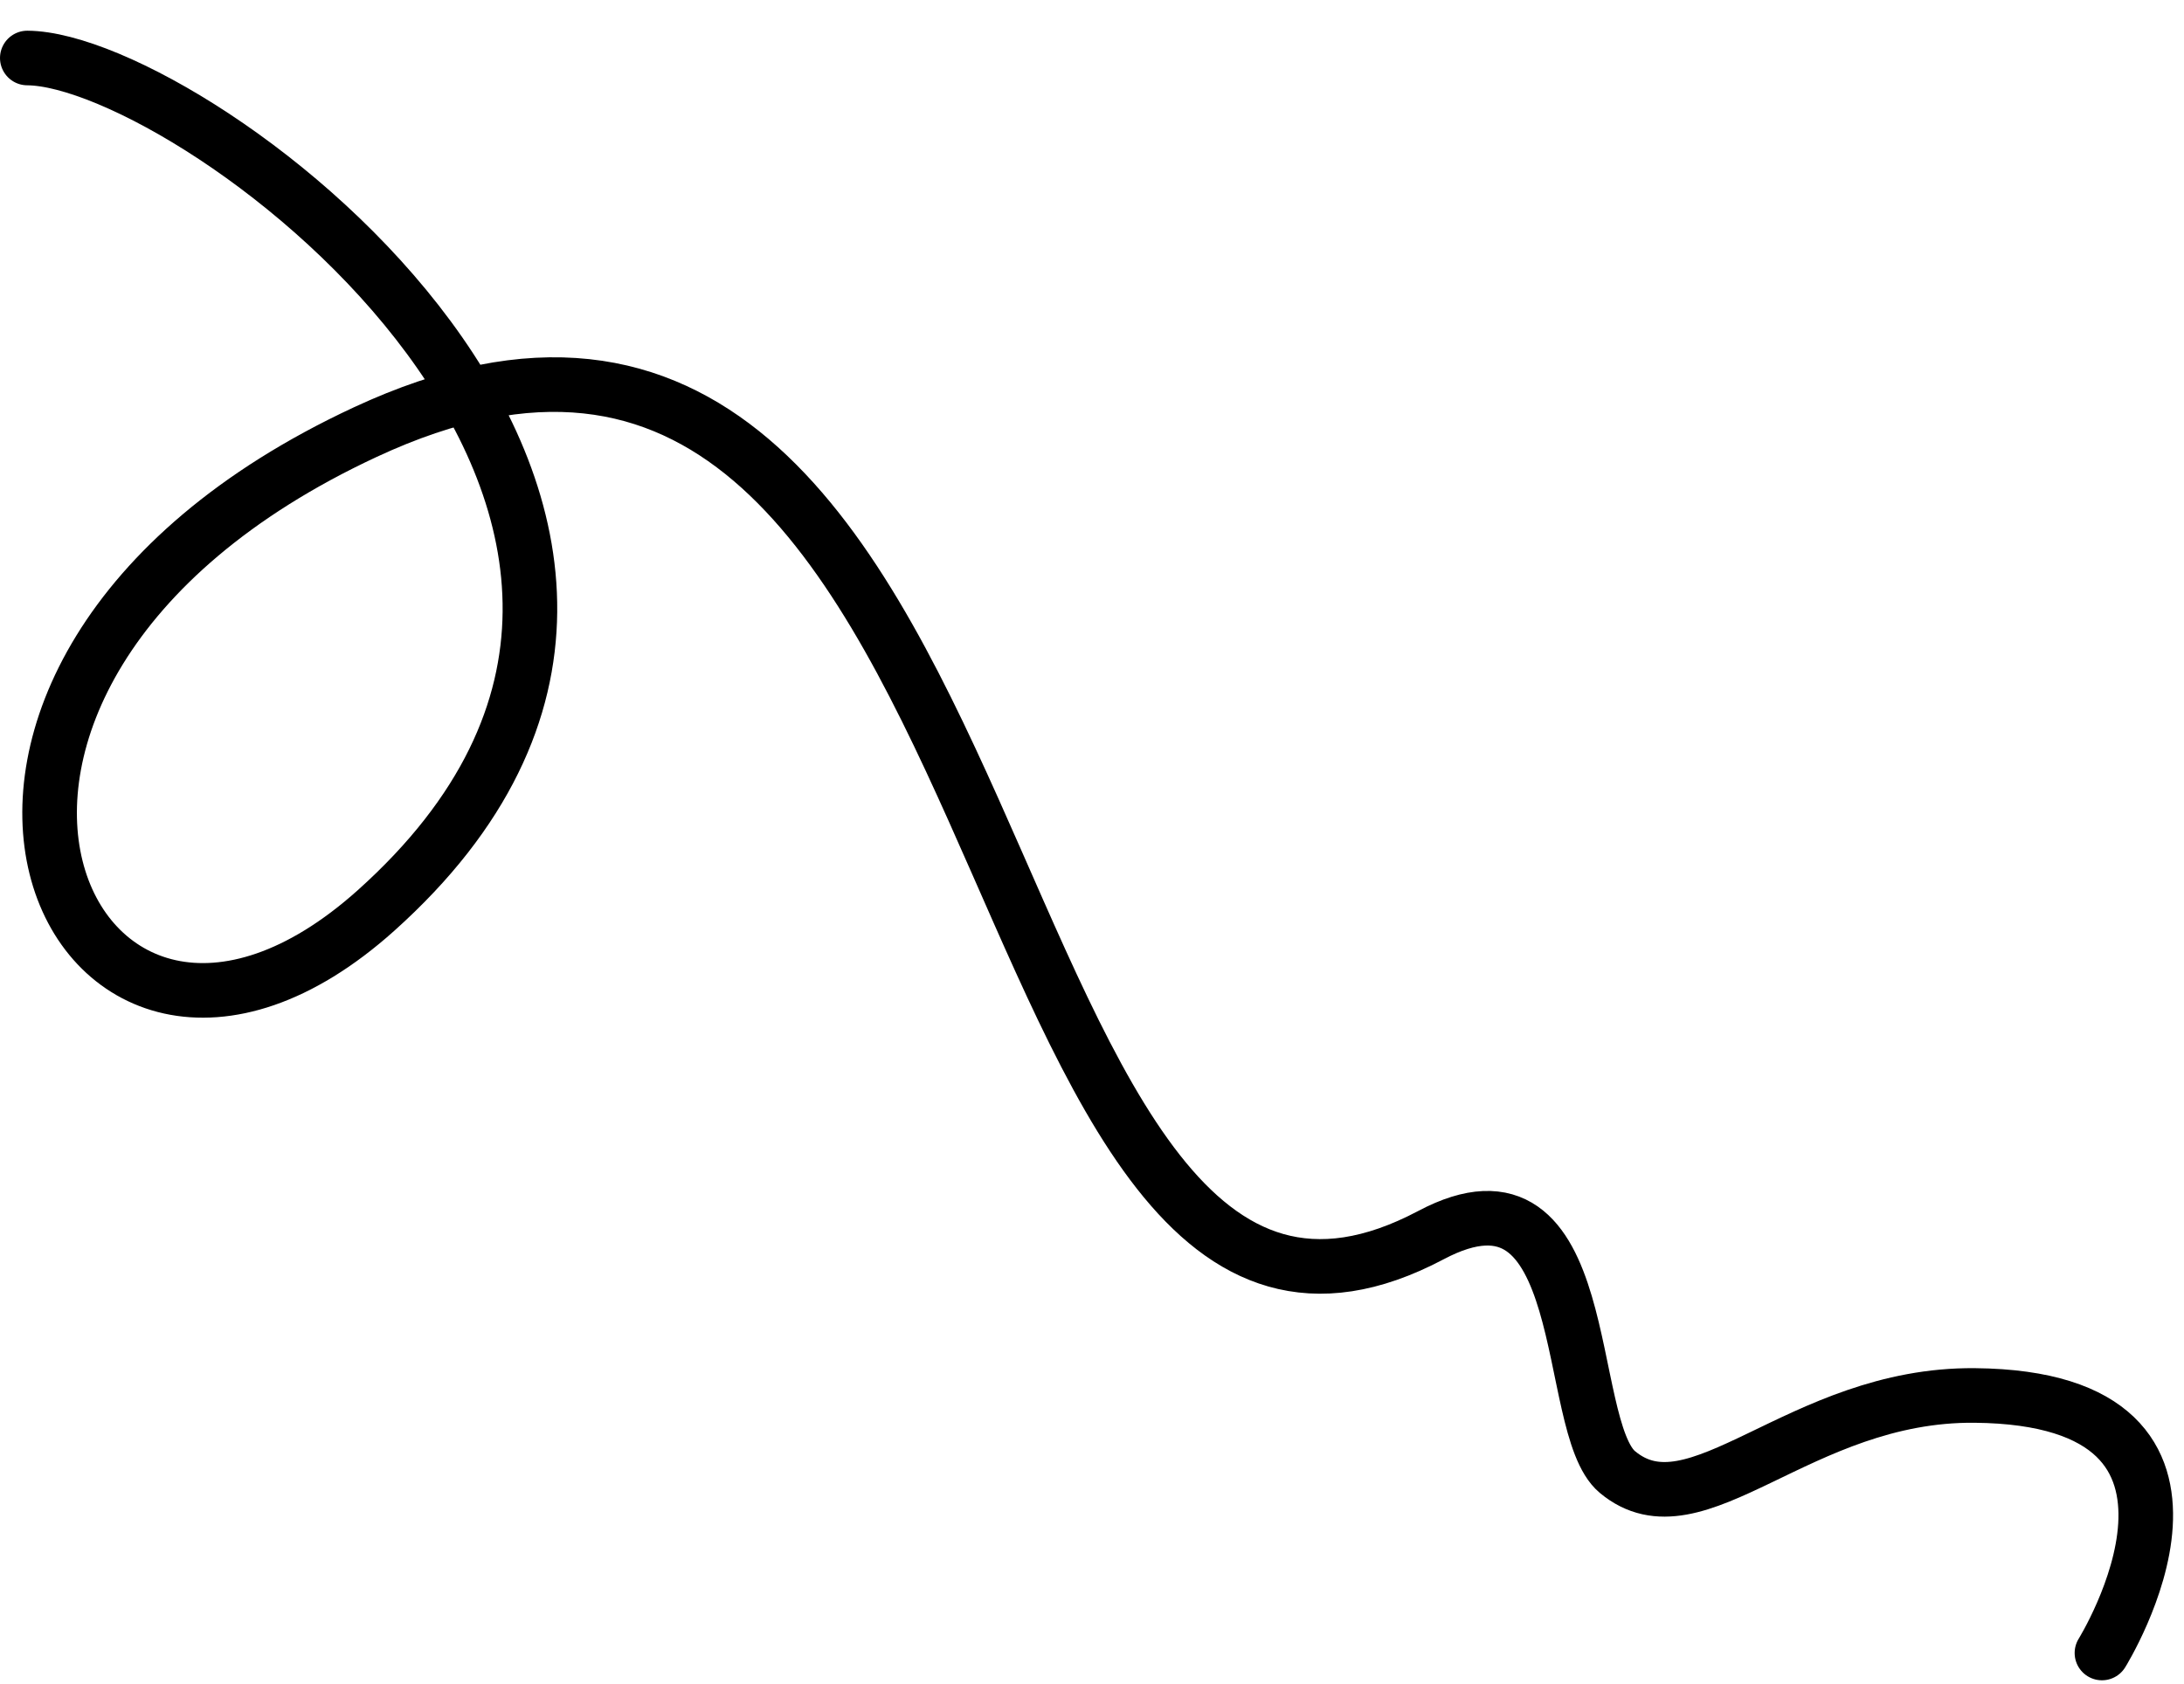
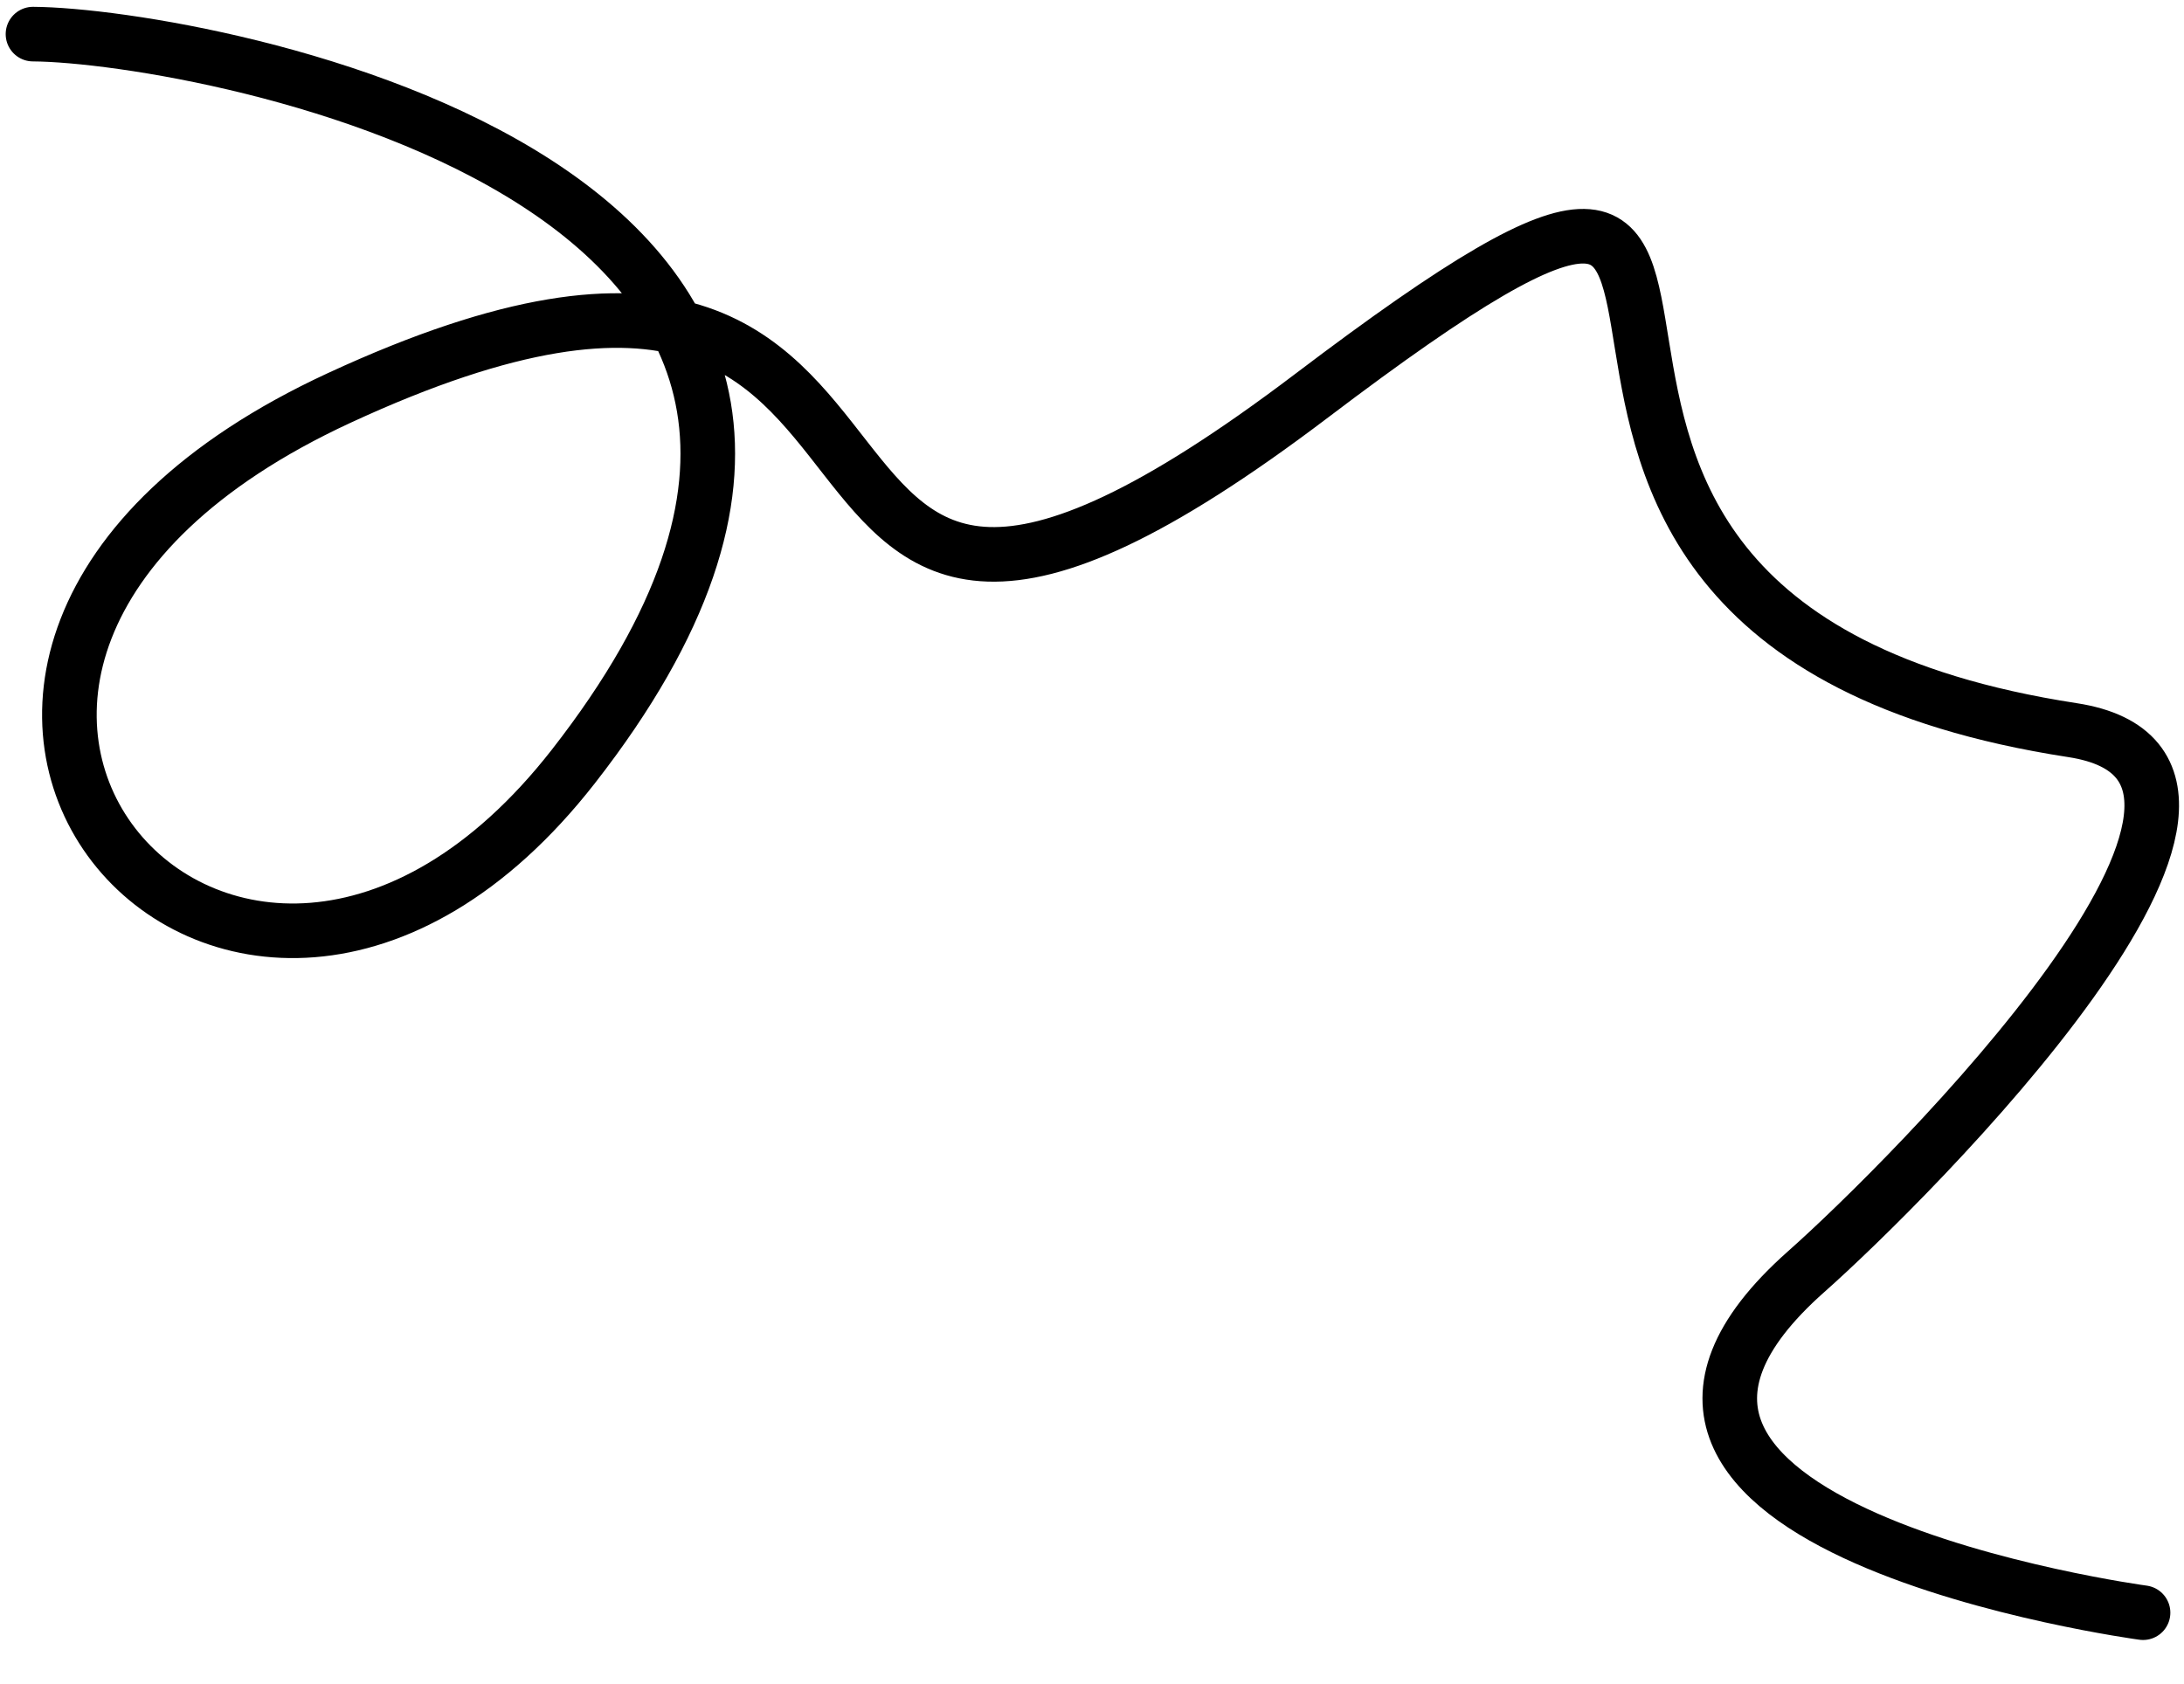
<svg xmlns="http://www.w3.org/2000/svg" width="100%" height="100%" viewBox="0 0 1920 1480" version="1.1" xml:space="preserve" style="fill-rule:evenodd;clip-rule:evenodd;stroke-linecap:round;stroke-linejoin:round;stroke-miterlimit:1.5;">
  <g transform="matrix(0.575343,0,0,0.575343,-1.37604,282.597)">
-     <path d="M44.106,-402.538C300.065,-400.897 1246.46,300.427 576.881,900.357C106.677,1321.65 -250.952,547.074 560.32,169.295C1597.96,-313.895 1459.01,1782.98 2188.91,1396.39C2441.22,1262.76 2390.1,1688.53 2473.72,1758.4C2594.72,1859.48 2750.67,1639.01 3019.72,1641.46C3456.27,1645.44 3214.16,2035.03 3214.16,2035.03" style="fill:none;stroke:black;stroke-width:83.43px;" />
+     <path d="M52.796,-439.037C308.755,-437.397 1571.89,-207.871 878.391,680.295C358.606,1345.99 -355.117,522.324 520.344,117.153C1571.89,-369.513 1036.56,848.89 2006.41,113.677C2941.51,-595.185 2030.75,449.53 3169.2,624.676C3553.32,683.771 2913.7,1318.17 2762.48,1452.01C2319.53,1844.05 3276.96,1973.44 3276.96,1973.44" style="fill:none;stroke:black;stroke-width:83.43px;" />
  </g>
</svg>
